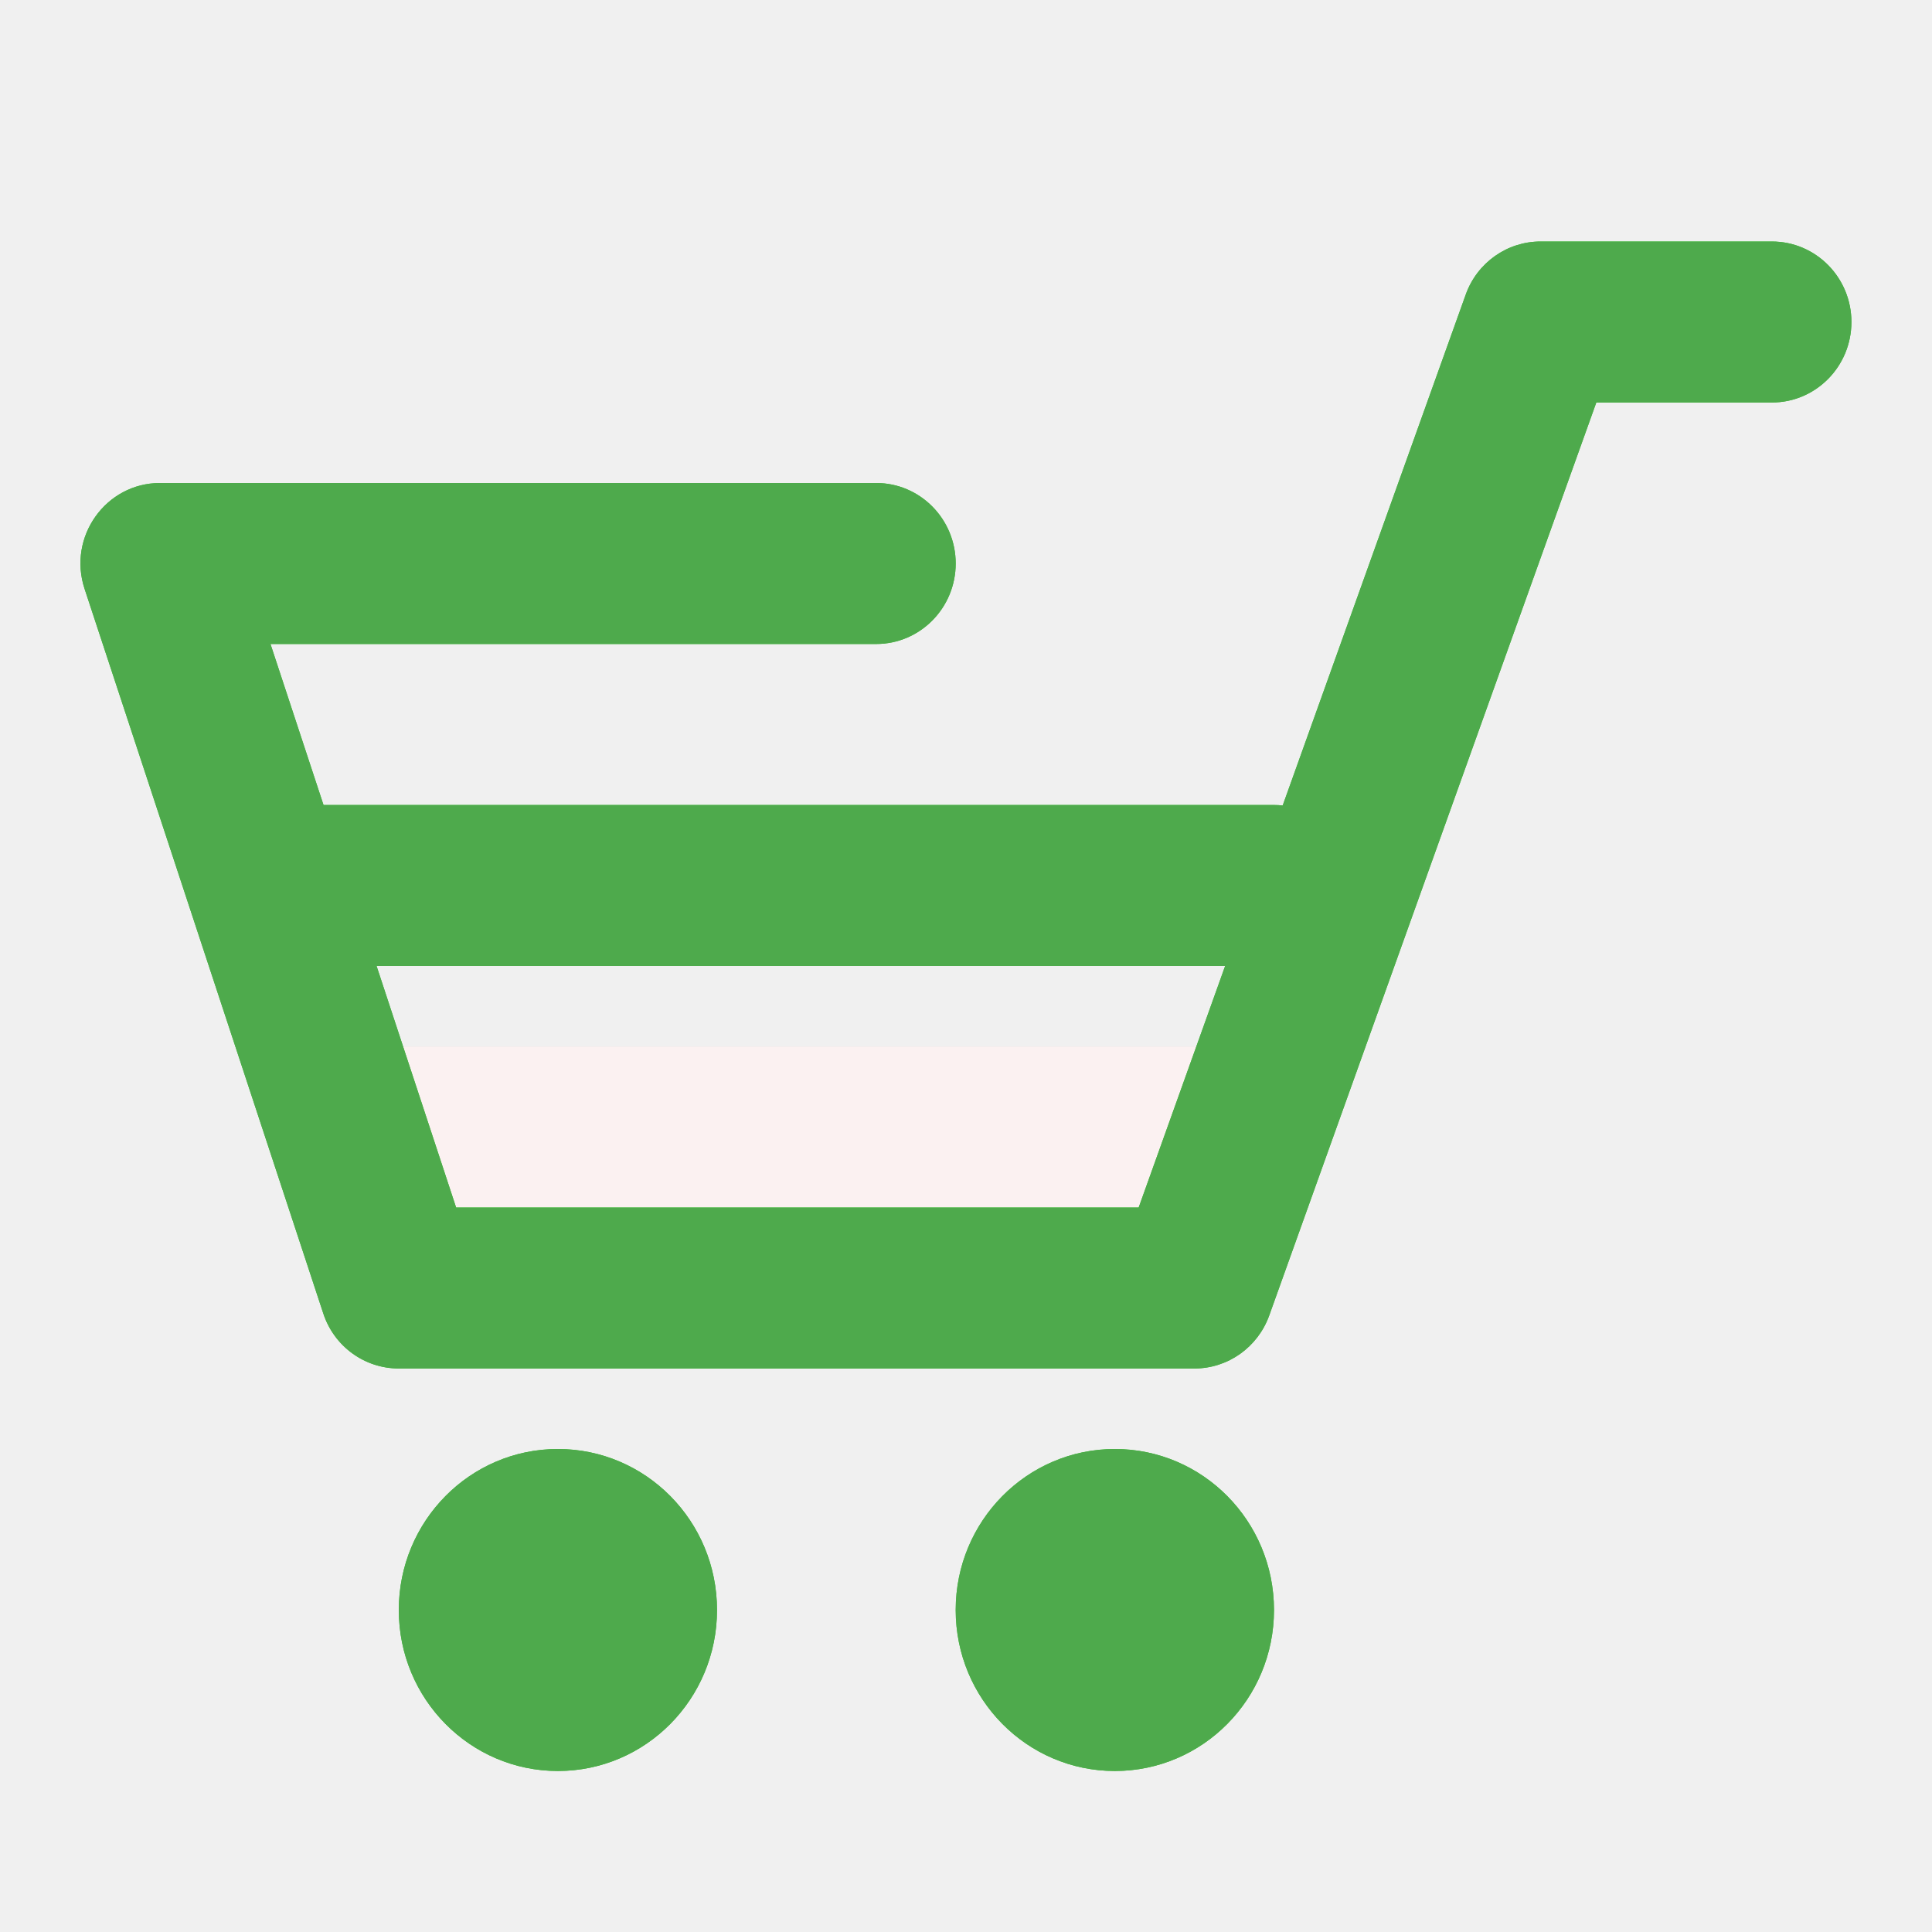
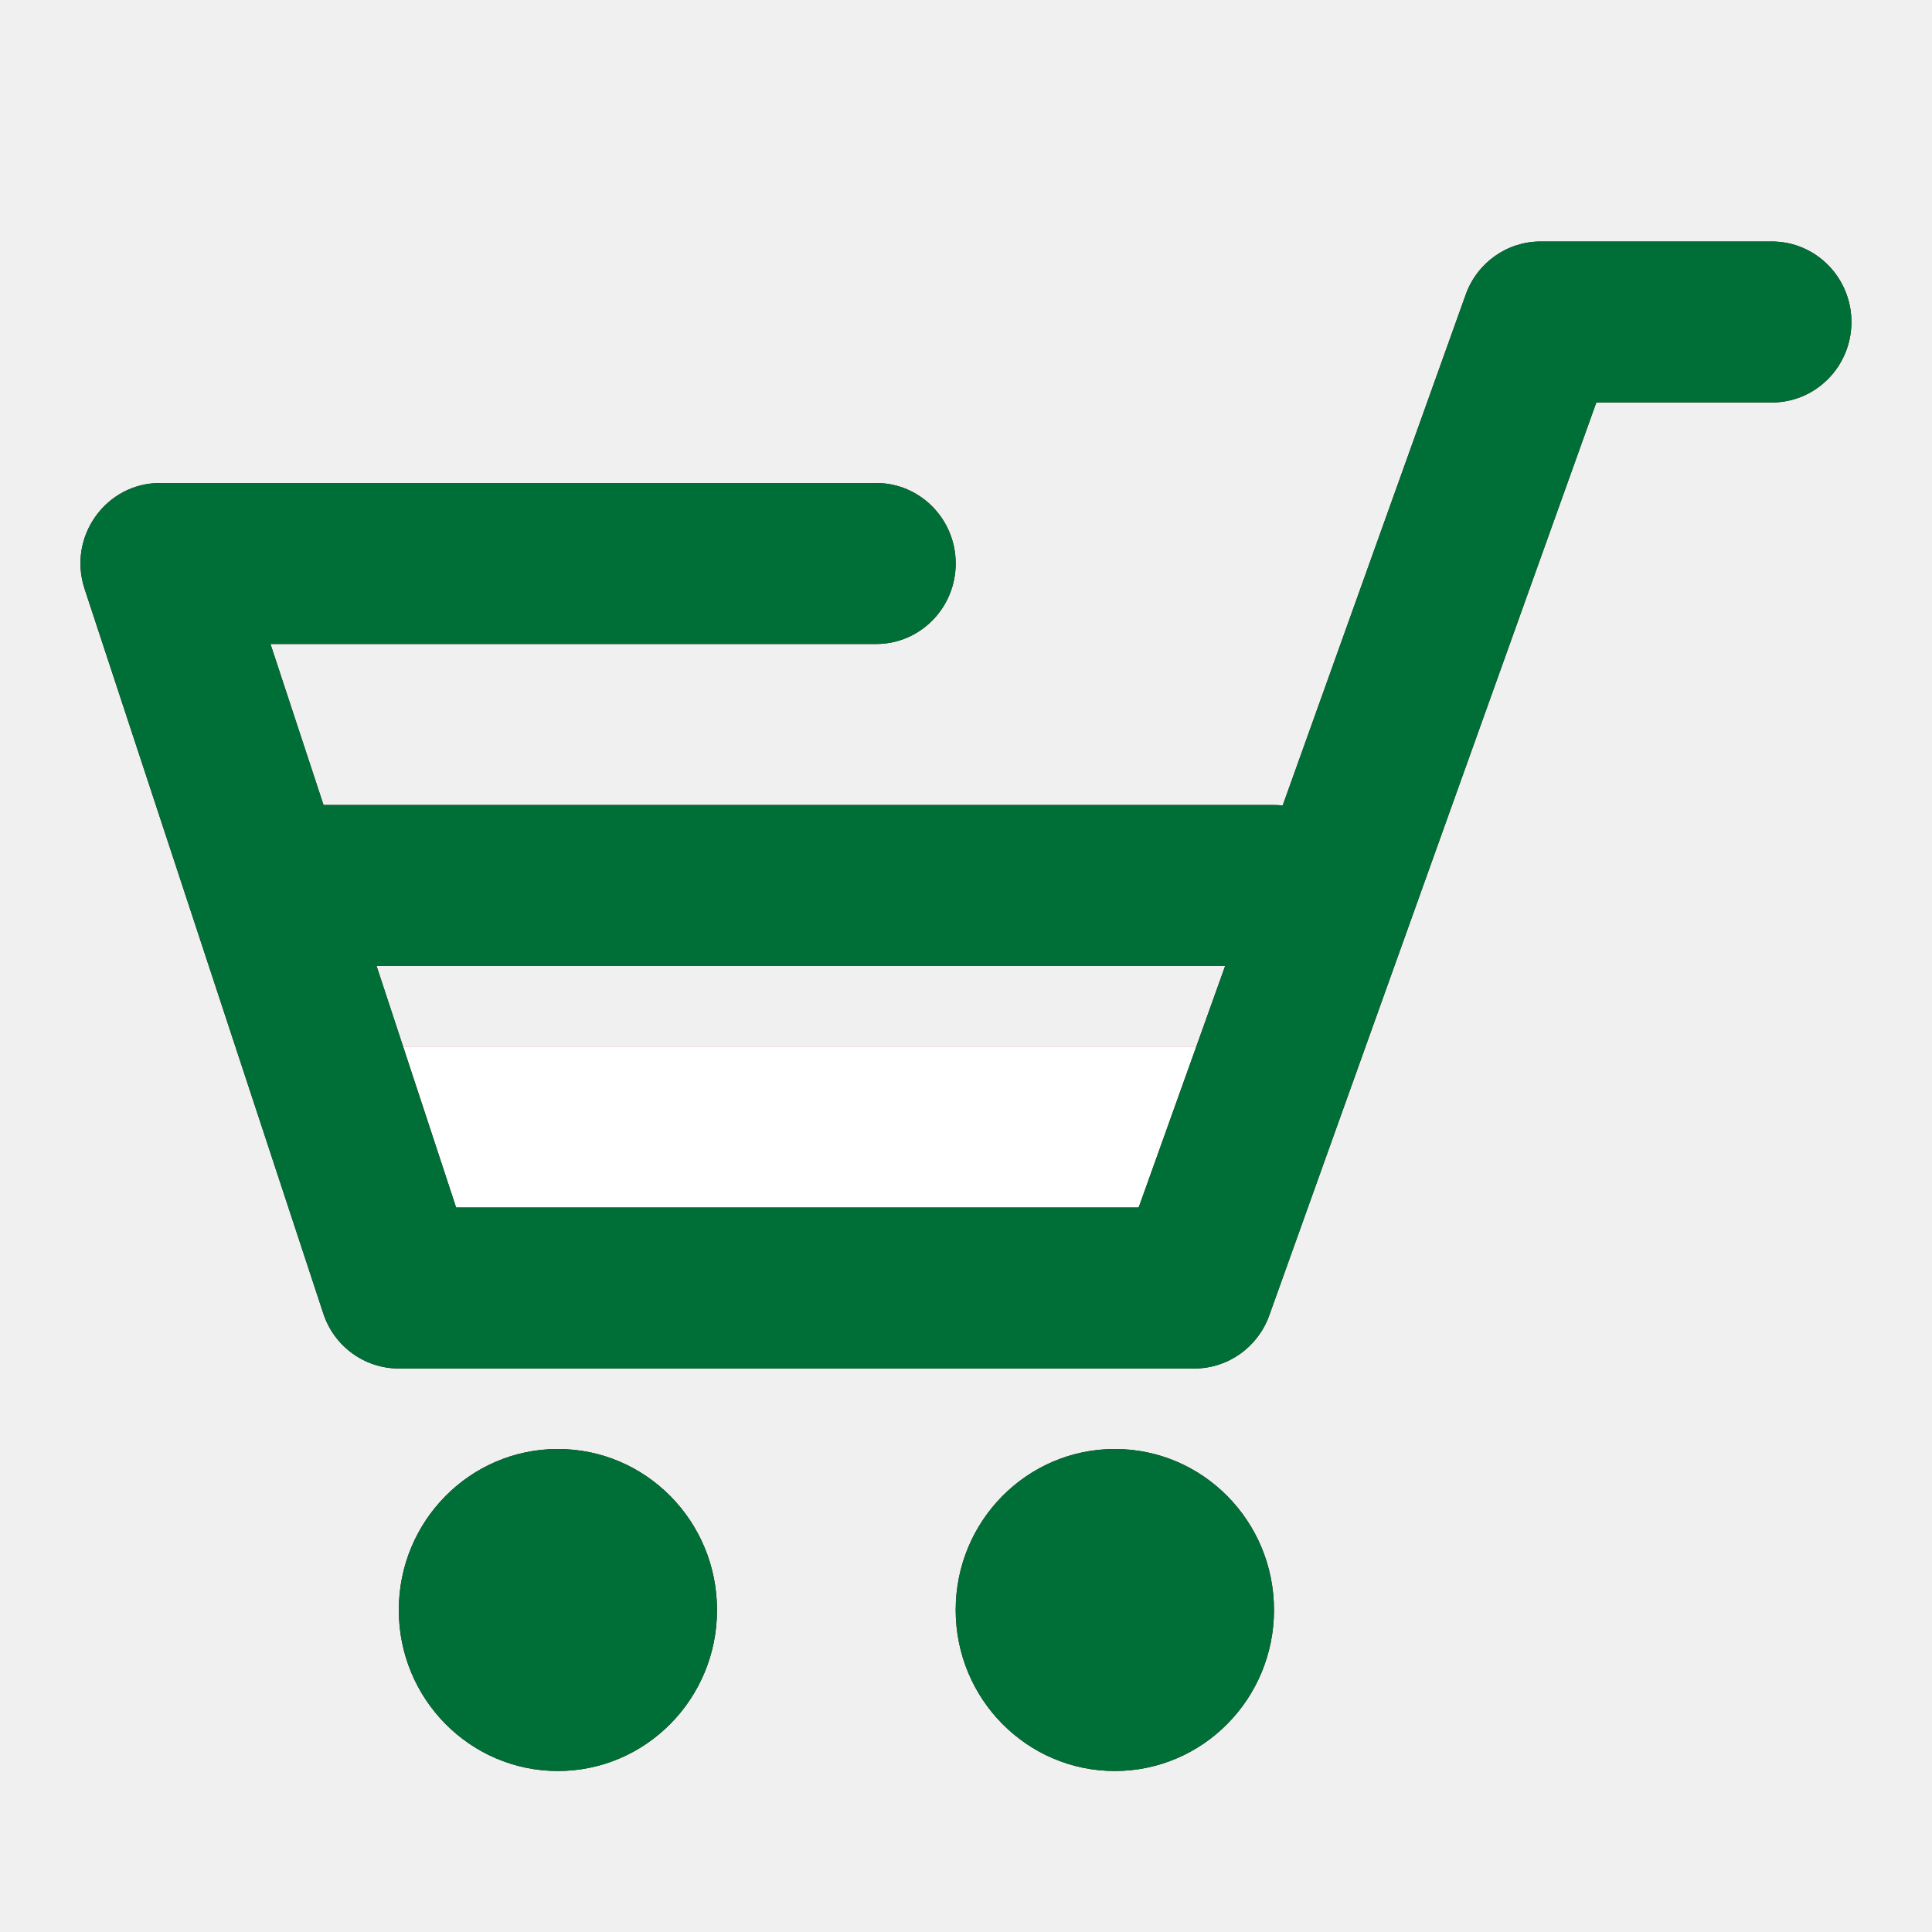
- <svg xmlns="http://www.w3.org/2000/svg" xmlns:xlink="http://www.w3.org/1999/xlink" width="200px" height="200px" viewBox="0 0 24 24" fill="#000000">
+ <svg xmlns="http://www.w3.org/2000/svg" xmlns:xlink="http://www.w3.org/1999/xlink" width="136px" height="136px" viewBox="0 0 24 24" fill="#000000">
  <g id="SVGRepo_bgCarrier" stroke-width="0" />
  <g id="SVGRepo_tracerCarrier" stroke-linecap="round" stroke-linejoin="round" />
  <g id="SVGRepo_iconCarrier">
    <defs>
      <polygon id="cart-a" points="0 0 1 3 11 3 12 0" />
      <path id="cart-c" d="M4.019,7 L15.826,7 C15.862,7 15.898,7.002 15.934,7.006 L18.208,0.659 C18.349,0.264 18.721,0 19.137,0 L22.011,0 C22.557,0 22.999,0.448 22.999,1 C22.999,1.552 22.557,2 22.011,2 L19.83,2 L15.767,13.341 C15.625,13.736 15.254,14 14.838,14 L4.954,14 C4.528,14 4.15,13.725 4.016,13.316 L1.051,4.316 C0.837,3.669 1.314,3 1.988,3 L10.884,3 C11.43,3 11.872,3.448 11.872,4 C11.872,4.552 11.43,5 10.884,5 L3.36,5 L4.019,7 Z M4.678,9 L5.666,12 L14.145,12 L15.219,9 L4.678,9 Z M6.93,19 C5.839,19 4.954,18.105 4.954,17 C4.954,15.895 5.839,15 6.93,15 C8.022,15 8.907,15.895 8.907,17 C8.907,18.105 8.022,19 6.93,19 Z M13.849,19 C12.757,19 11.872,18.105 11.872,17 C11.872,15.895 12.757,15 13.849,15 C14.941,15 15.826,15.895 15.826,17 C15.826,18.105 14.941,19 13.849,19 Z" />
    </defs>
    <g fill="none" fill-rule="evenodd" transform="translate(0 3)">
      <g transform="translate(4 10)">
-         <mask id="cart-b" fill="#fdf2f2">
+         <mask id="cart-b" fill="#ffffff">
          <use xlink:href="#cart-a" />
        </mask>
-         <use fill="#D8D8D8" xlink:href="#cart-a" />
-         <g fill="#fdf2f2" mask="url(#cart-b)">
+         <use fill="#d92020" xlink:href="#cart-a" />
+         <g fill="#ffffff" mask="url(#cart-b)">
          <rect width="24" height="24" transform="translate(-4 -13)" />
        </g>
      </g>
-       <mask id="cart-d" fill="#fdf2f2">
+       <mask id="cart-d" fill="#ffffff">
        <use xlink:href="#cart-c" />
      </mask>
-       <use fill="#31c427" fill-rule="nonzero" xlink:href="#cart-c" />
-       <g fill="#4fa94d" mask="url(#cart-d)">
+       <use fill="#440808" fill-rule="nonzero" xlink:href="#cart-c" />
+       <g fill="#006F37" mask="url(#cart-d)">
        <rect width="24" height="24" transform="translate(0 -3)" />
      </g>
    </g>
  </g>
</svg>
